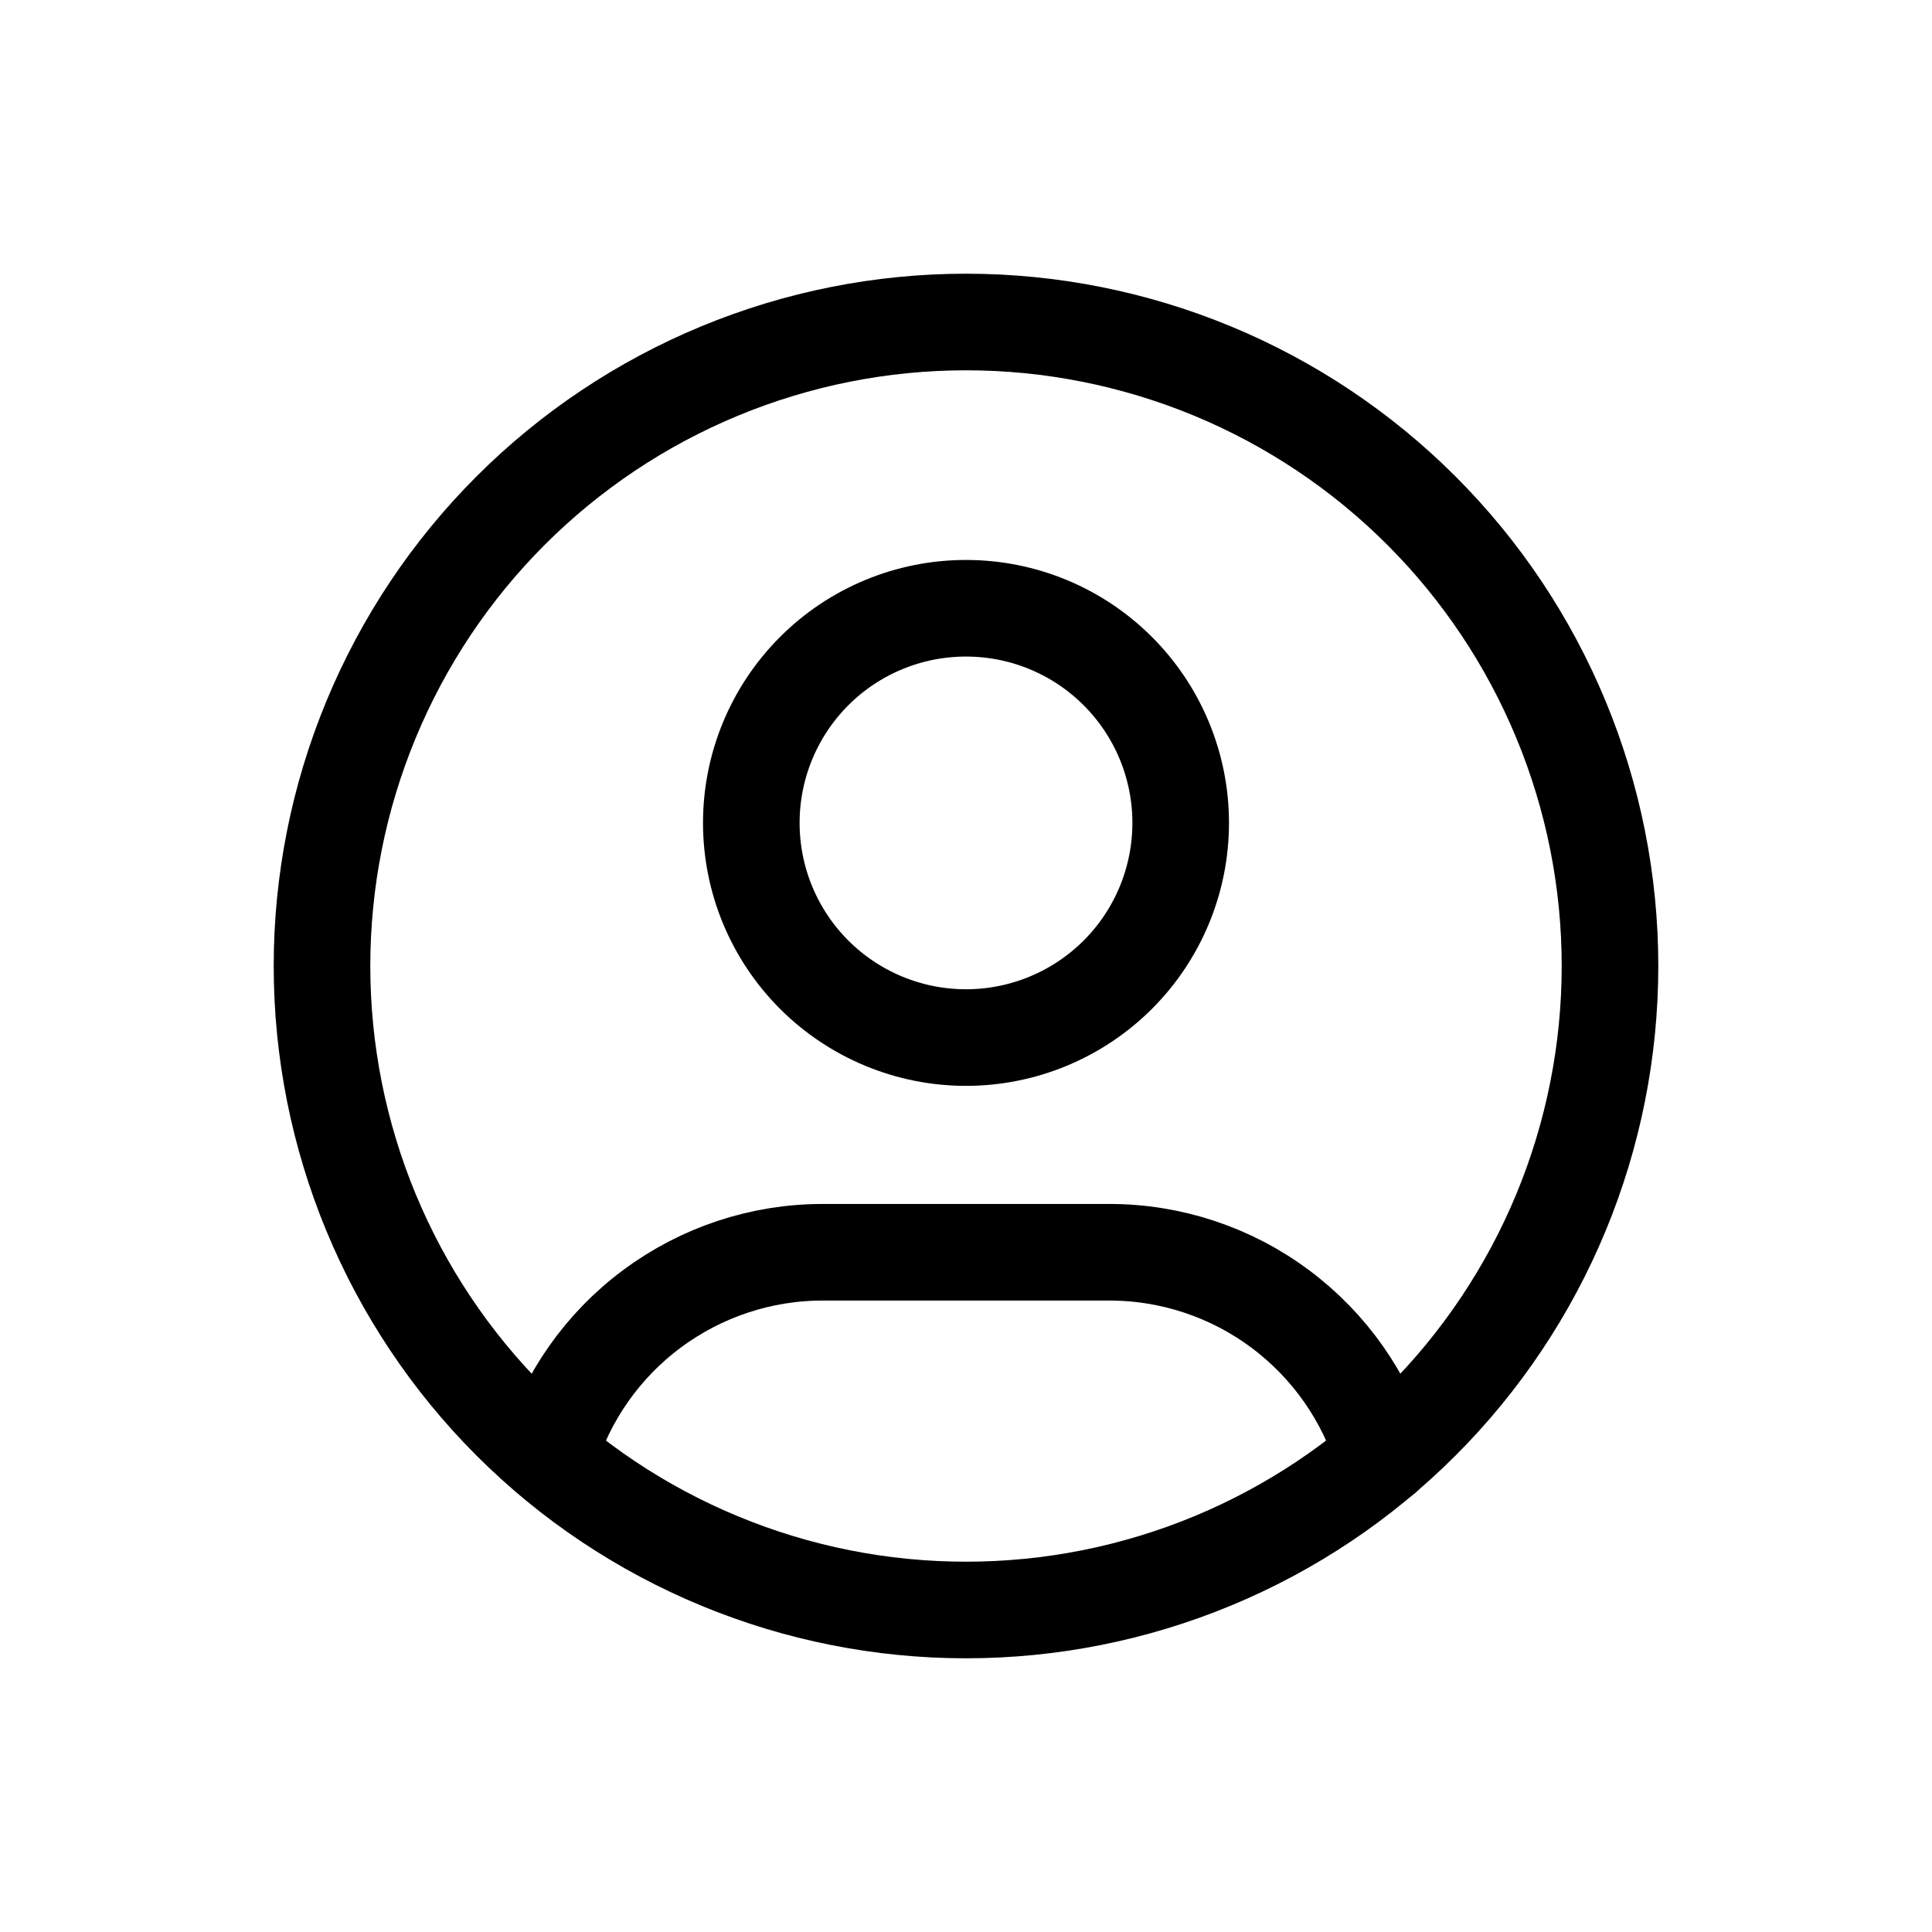
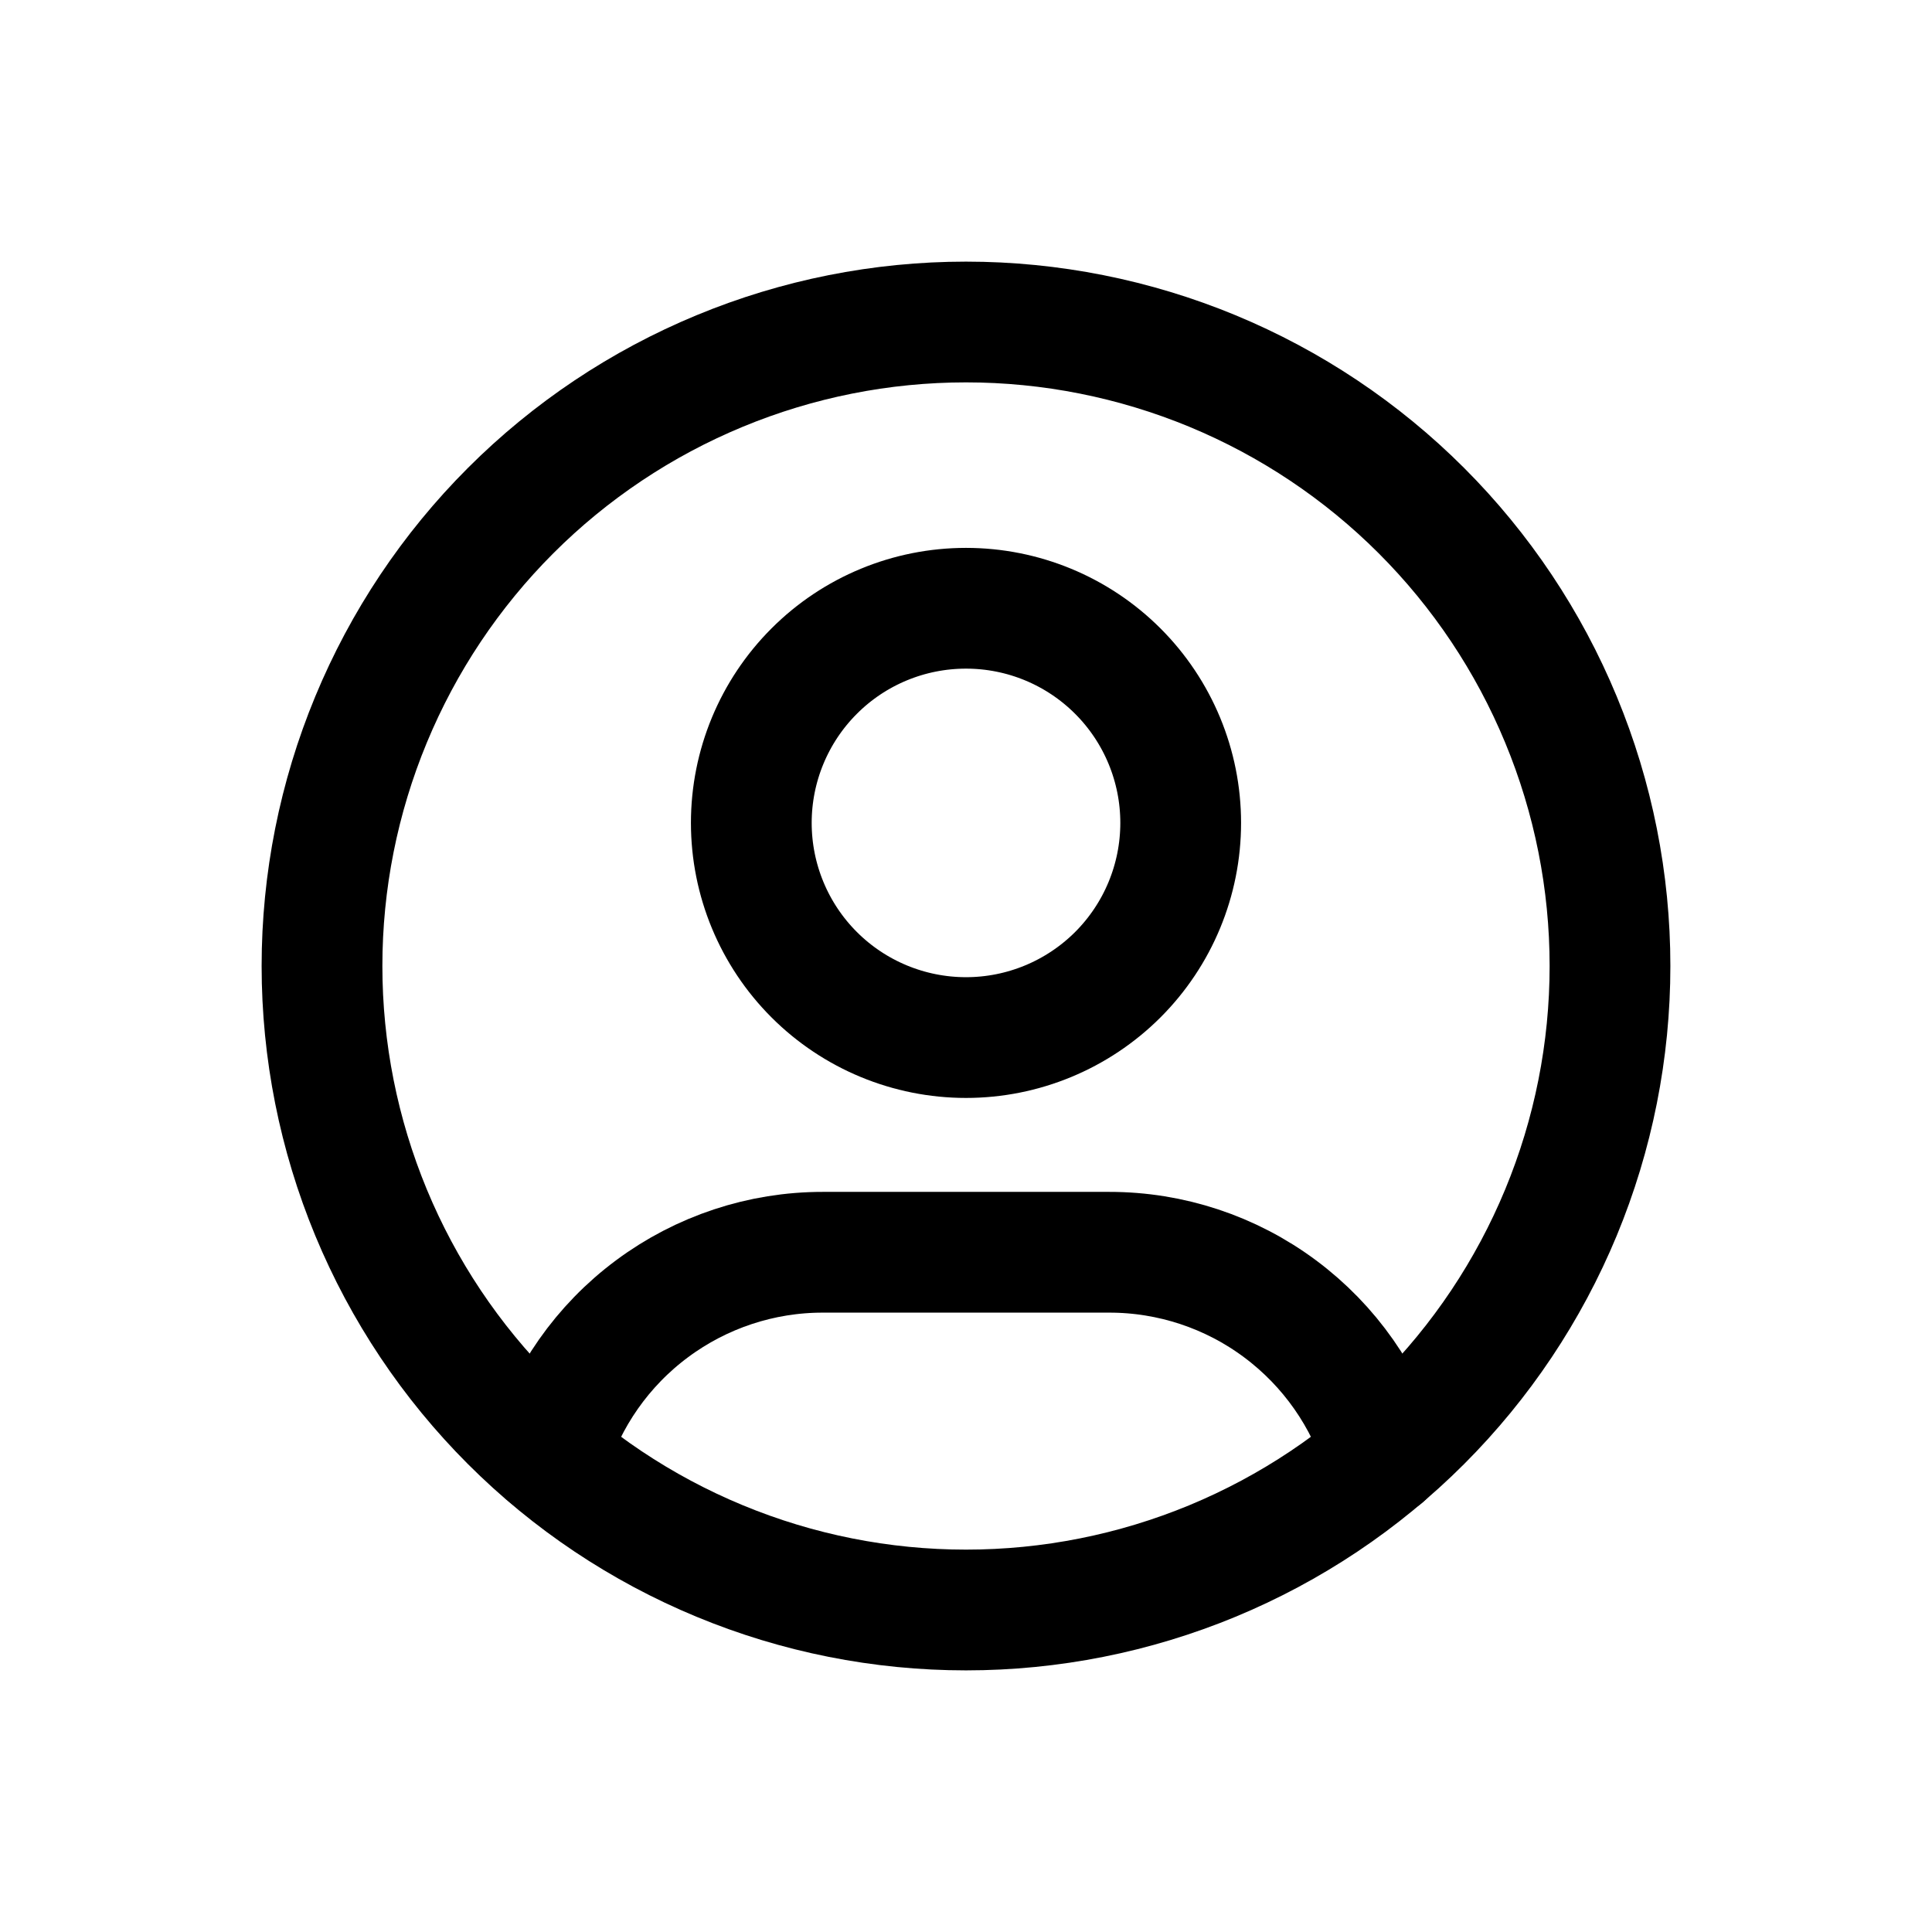
<svg xmlns="http://www.w3.org/2000/svg" viewBox="0 0 24 24" fill="none">
-   <path d="M4.609 15.062C4.207 14.091 4 13.051 4 12C4 10.949 4.207 9.909 4.609 8.939C5.011 7.968 5.6 7.086 6.343 6.343C7.086 5.6 7.968 5.011 8.939 4.609C9.909 4.207 10.949 4 12 4C13.051 4 14.091 4.207 15.062 4.609C16.032 5.011 16.914 5.6 17.657 6.343C18.4 7.086 18.989 7.968 19.391 8.939C19.793 9.909 20 10.949 20 12C20 13.051 19.793 14.091 19.391 15.062C18.989 16.032 18.4 16.914 17.657 17.657C16.914 18.4 16.032 18.989 15.062 19.391C14.091 19.793 13.051 20 12 20C10.949 20 9.909 19.793 8.939 19.391C7.968 18.989 7.086 18.4 6.343 17.657C5.6 16.914 5.011 16.032 4.609 15.062Z" stroke="currentColor" stroke-width="1.2" stroke-linecap="round" stroke-linejoin="round" />
-   <path d="M6.816 18.088C7.036 17.356 7.486 16.714 8.1 16.258C8.713 15.802 9.458 15.555 10.222 15.556H13.778C14.543 15.555 15.289 15.802 15.902 16.259C16.517 16.717 16.967 17.36 17.186 18.093M9.333 10.222C9.333 10.93 9.614 11.608 10.114 12.108C10.614 12.608 11.293 12.889 12 12.889C12.707 12.889 13.385 12.608 13.886 12.108C14.386 11.608 14.667 10.93 14.667 10.222C14.667 9.515 14.386 8.837 13.886 8.337C13.385 7.836 12.707 7.556 12 7.556C11.293 7.556 10.614 7.836 10.114 8.337C9.614 8.837 9.333 9.515 9.333 10.222Z" stroke="currentColor" stroke-width="1.2" stroke-linecap="round" stroke-linejoin="round" />
+   <path d="M4.609 15.062C4.207 14.091 4 13.051 4 12C4 10.949 4.207 9.909 4.609 8.939C5.011 7.968 5.6 7.086 6.343 6.343C7.086 5.6 7.968 5.011 8.939 4.609C9.909 4.207 10.949 4 12 4C13.051 4 14.091 4.207 15.062 4.609C16.032 5.011 16.914 5.6 17.657 6.343C18.4 7.086 18.989 7.968 19.391 8.939C19.793 9.909 20 10.949 20 12C20 13.051 19.793 14.091 19.391 15.062C18.989 16.032 18.4 16.914 17.657 17.657C16.914 18.4 16.032 18.989 15.062 19.391C14.091 19.793 13.051 20 12 20C10.949 20 9.909 19.793 8.939 19.391C7.968 18.989 7.086 18.4 6.343 17.657C5.6 16.914 5.011 16.032 4.609 15.062Z" stroke="currentColor" stroke-width="1.5" stroke-linecap="round" stroke-linejoin="round" />
+   <path d="M6.816 18.088C7.036 17.356 7.486 16.714 8.1 16.258C8.713 15.802 9.458 15.555 10.222 15.556H13.778C14.543 15.555 15.289 15.802 15.902 16.259C16.517 16.717 16.967 17.36 17.186 18.093M9.333 10.222C9.333 10.93 9.614 11.608 10.114 12.108C10.614 12.608 11.293 12.889 12 12.889C12.707 12.889 13.385 12.608 13.886 12.108C14.386 11.608 14.667 10.93 14.667 10.222C14.667 9.515 14.386 8.837 13.886 8.337C13.385 7.836 12.707 7.556 12 7.556C11.293 7.556 10.614 7.836 10.114 8.337C9.614 8.837 9.333 9.515 9.333 10.222Z" stroke="currentColor" stroke-width="1.5" stroke-linecap="round" stroke-linejoin="round" />
</svg>
